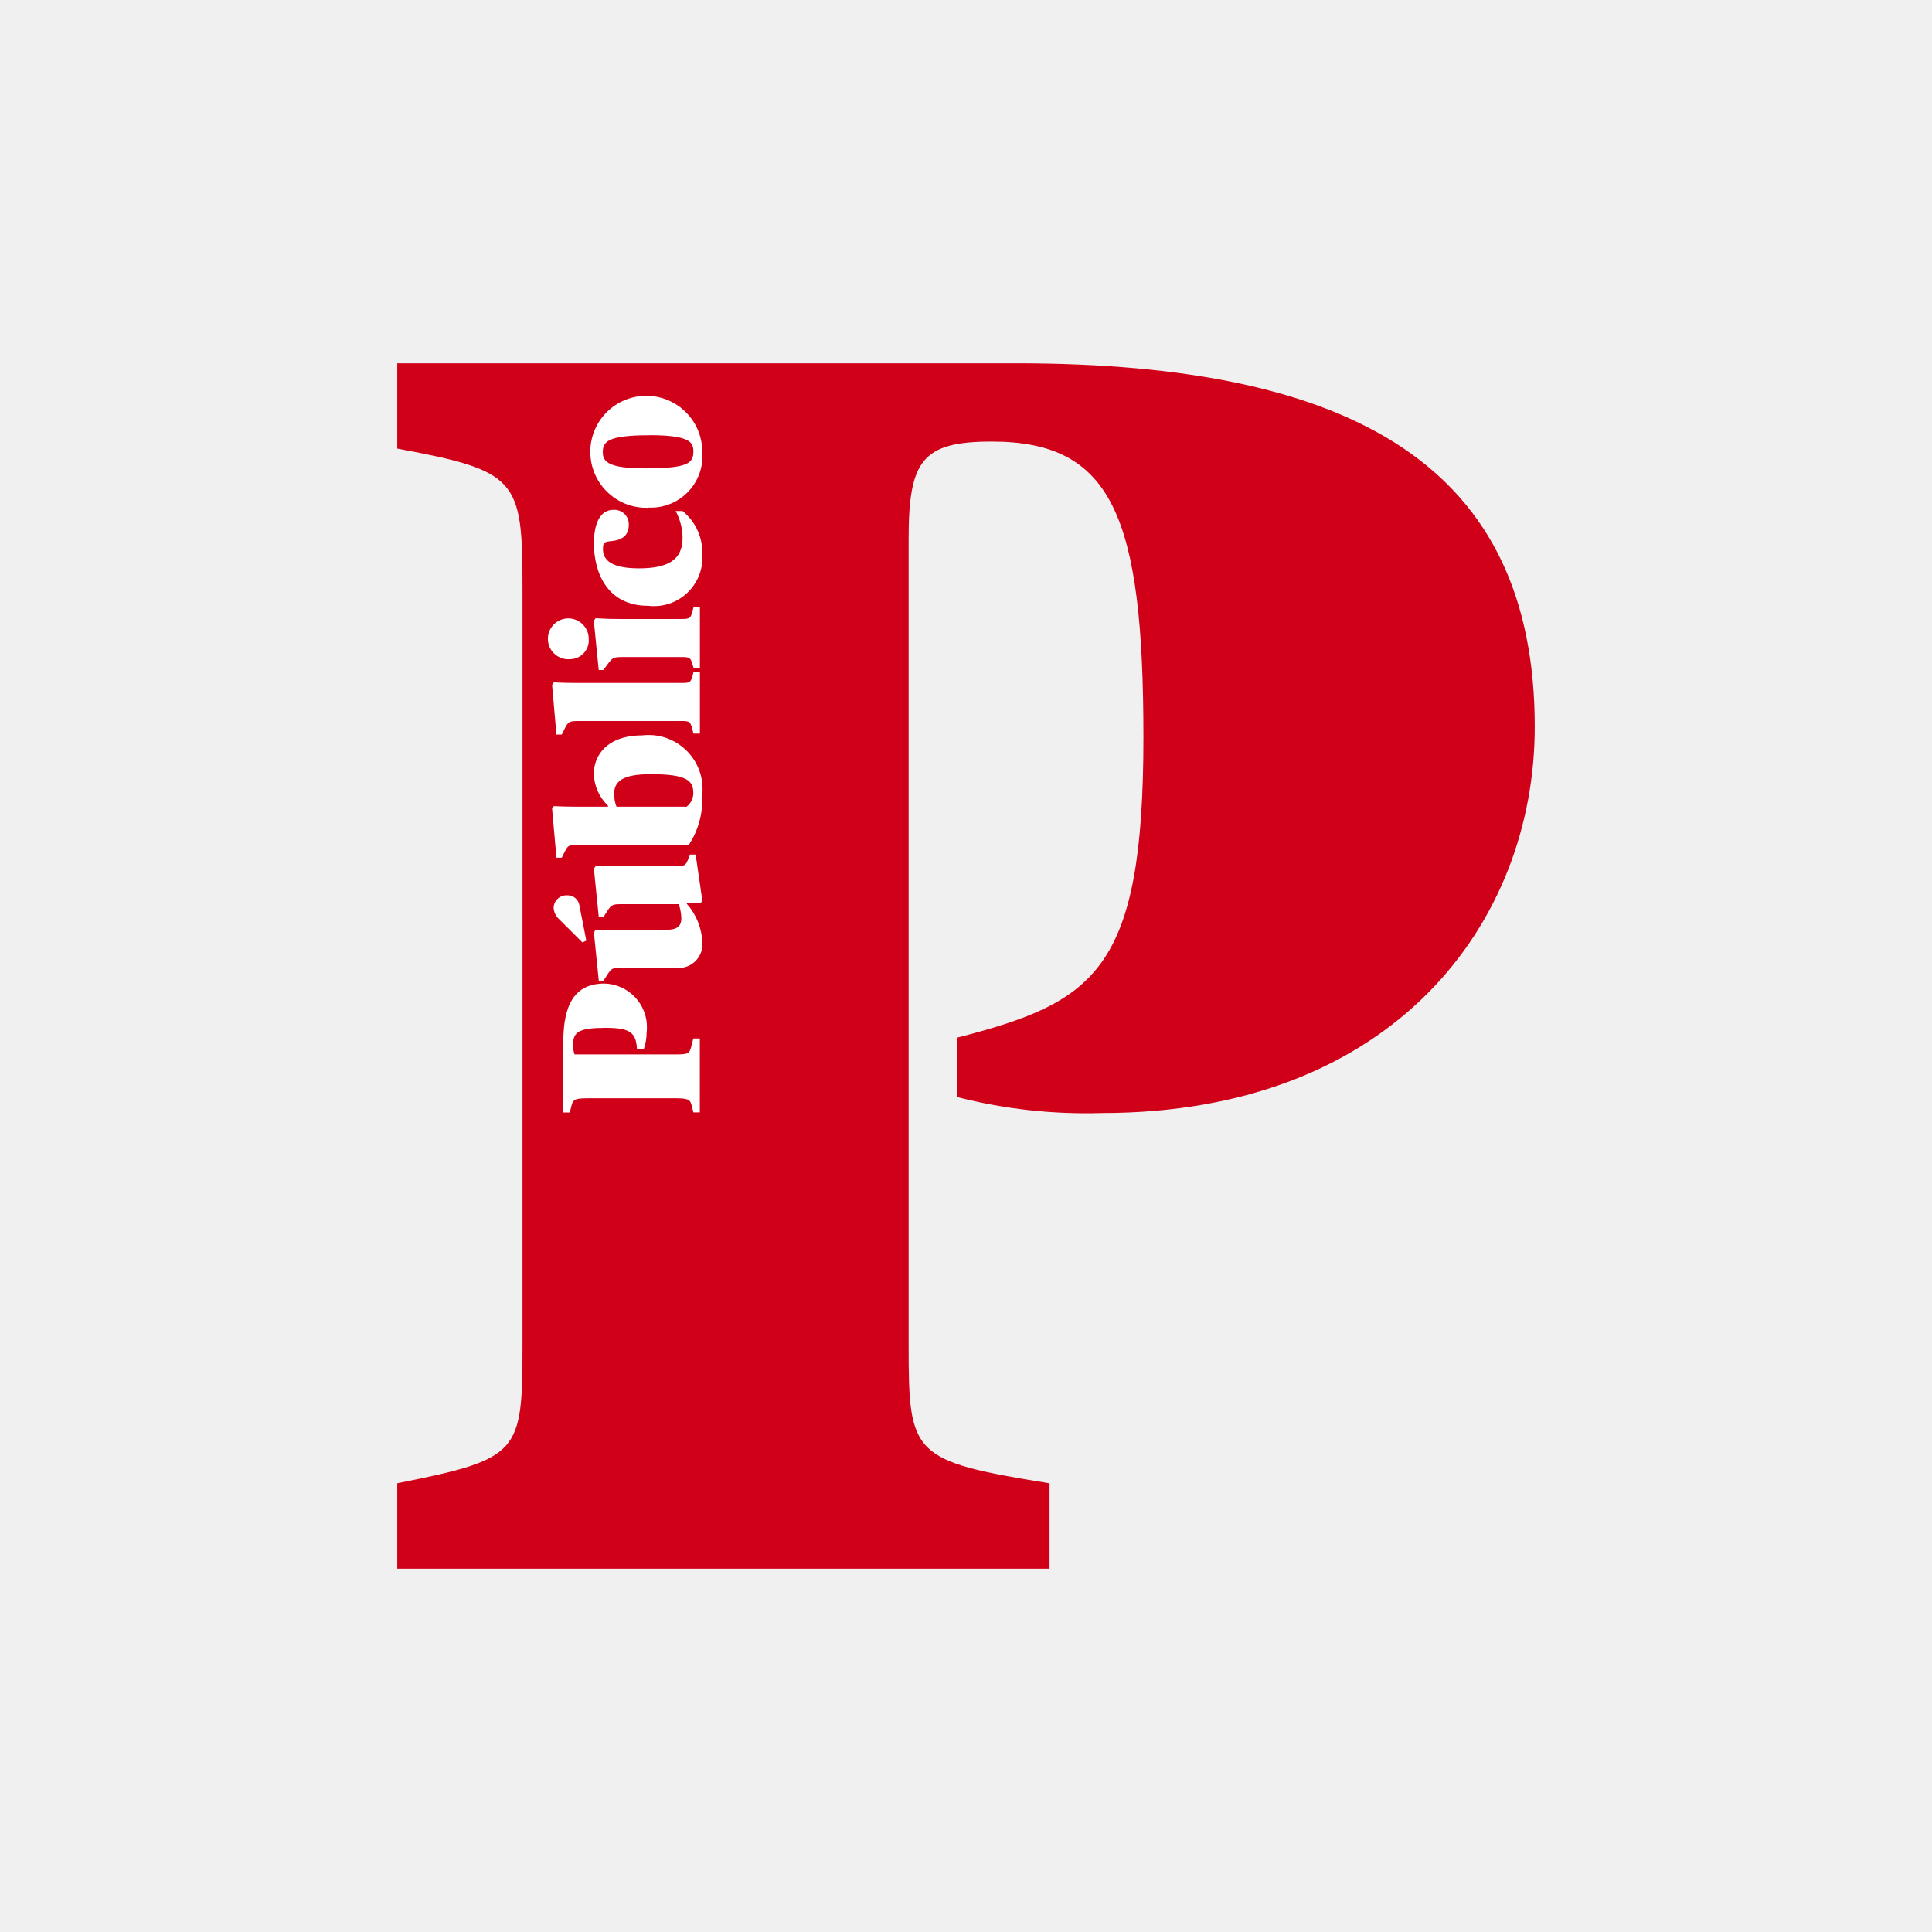
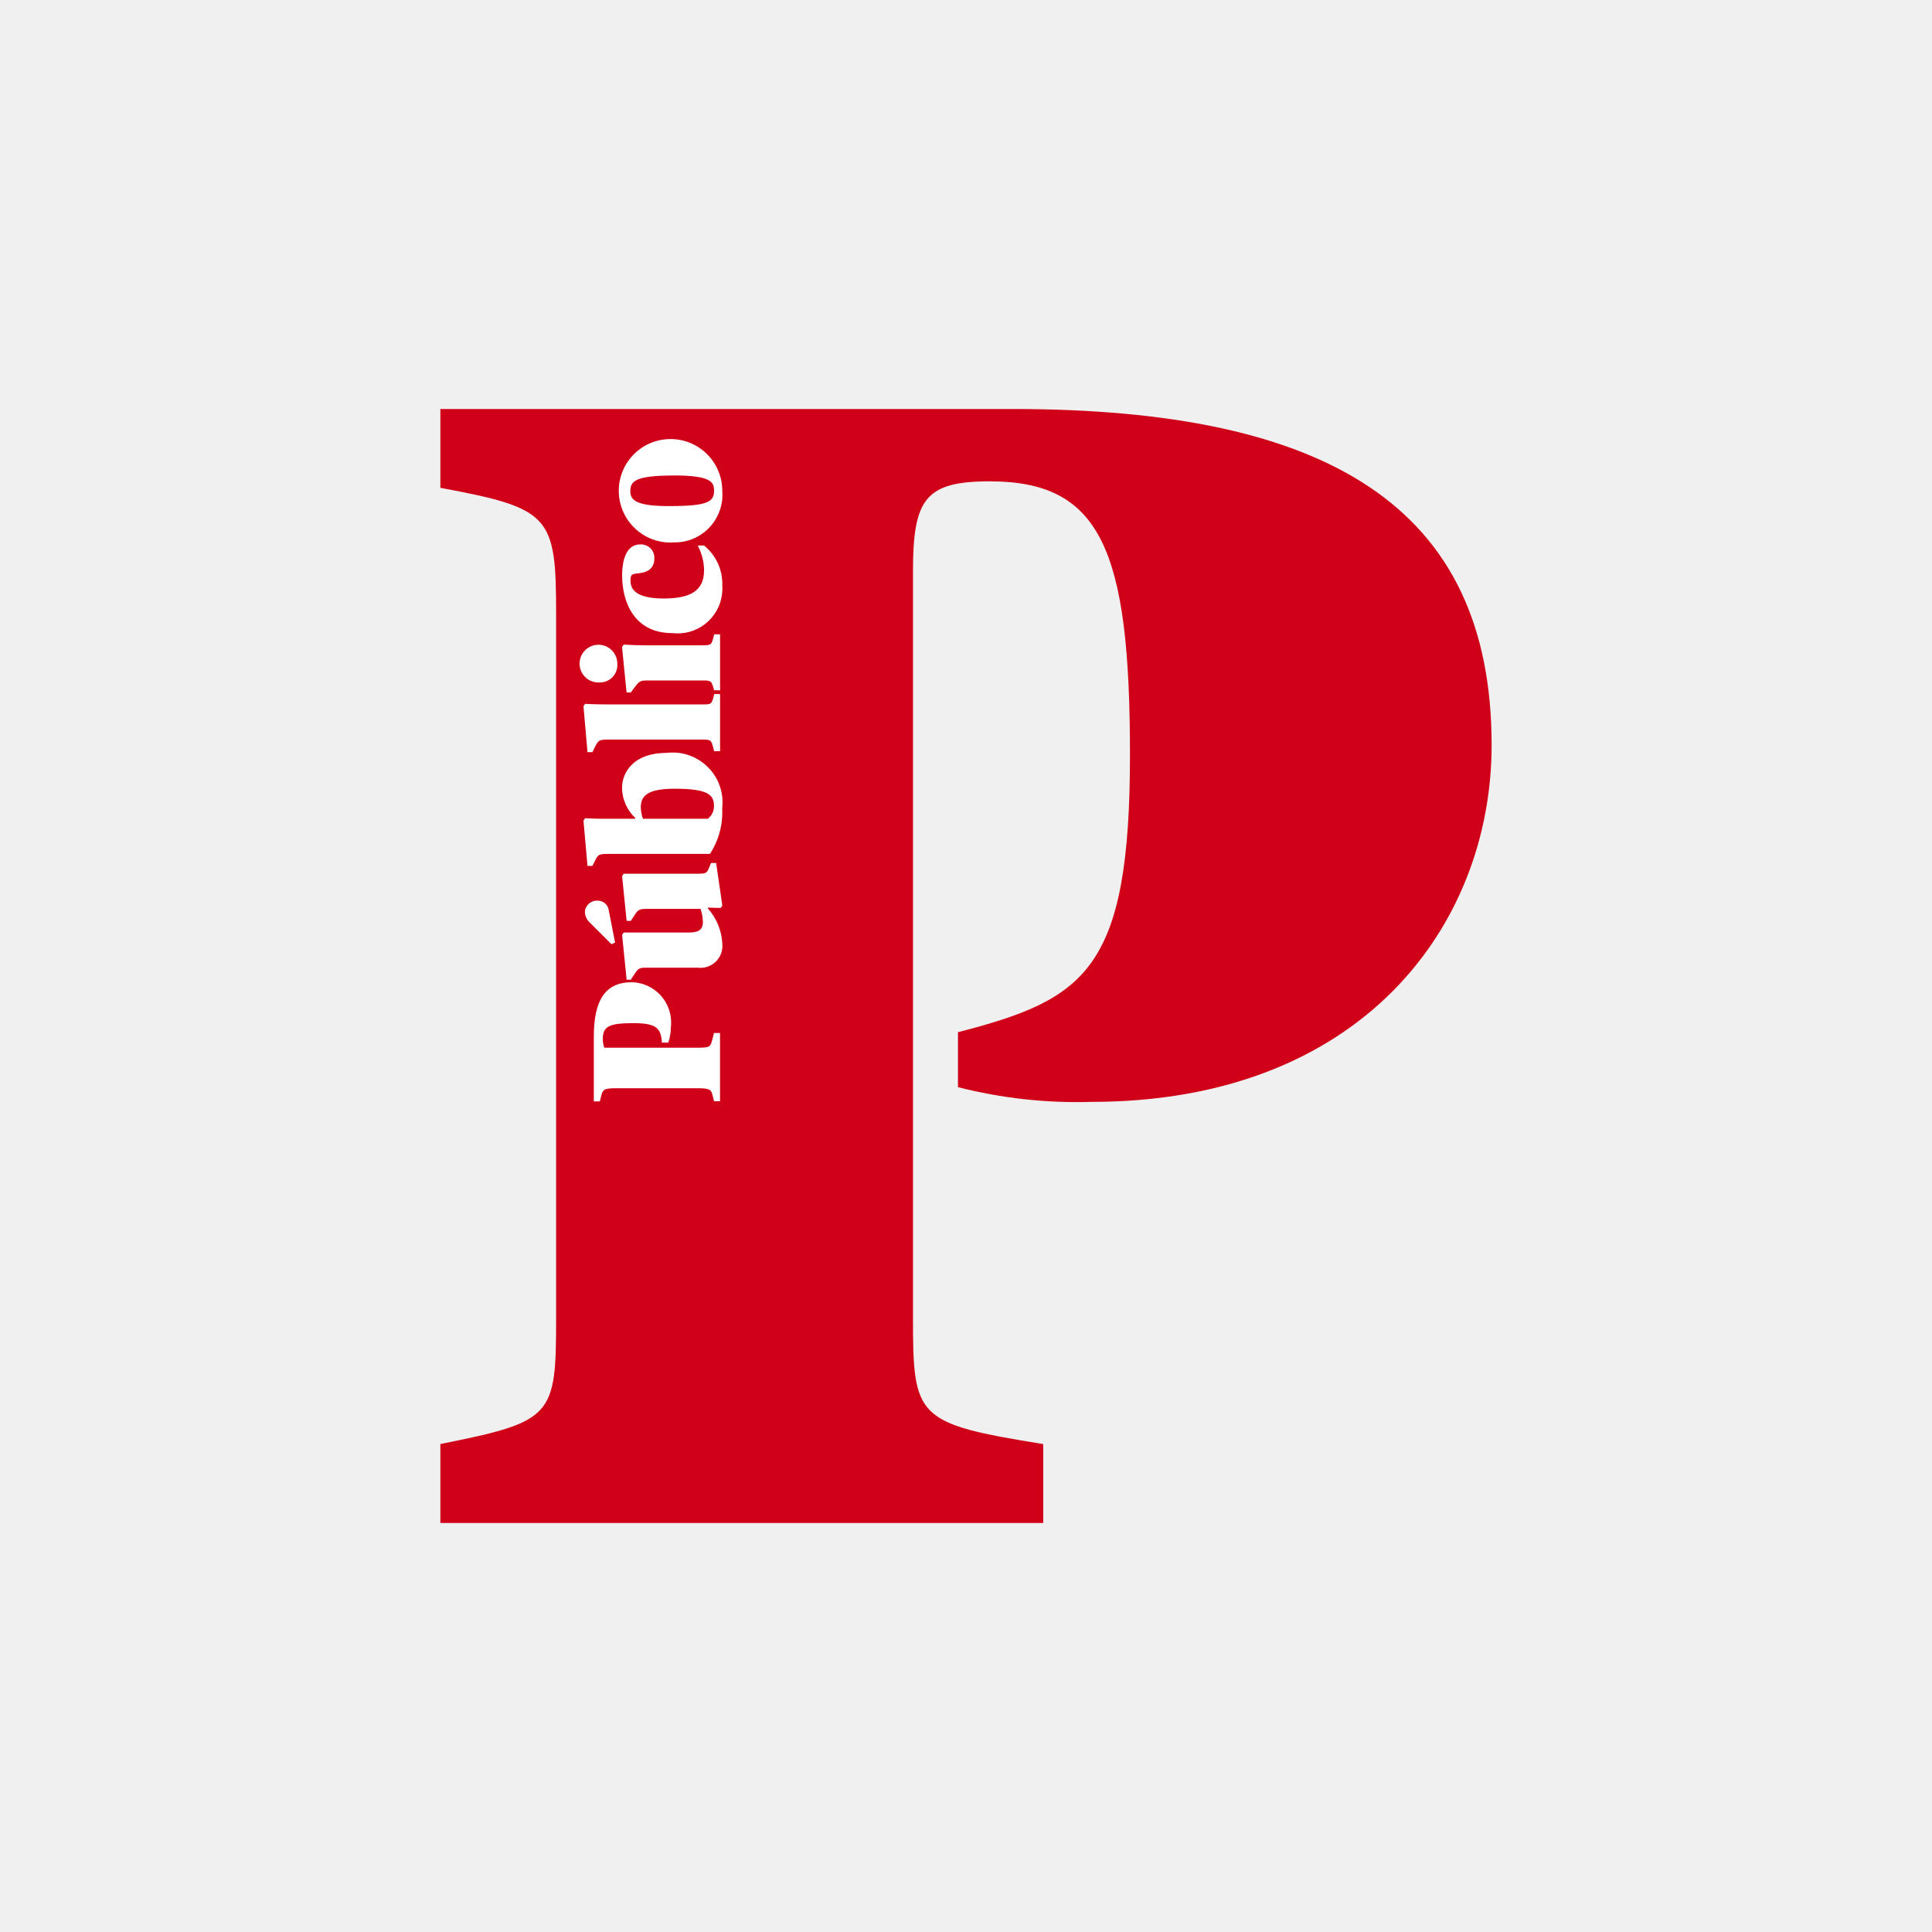
<svg xmlns="http://www.w3.org/2000/svg" width="512" height="512" viewBox="0 0 512 512" fill="none">
-   <path d="M105.277 393.075C137.709 386.586 138.466 385.26 138.466 356.682V155.275C138.466 126.903 137.021 124.792 105.277 118.881V96.279H269.366C359.239 96.279 406.723 123.937 406.723 192.62C406.723 244.379 369.377 294.964 291.952 294.964C279.065 295.354 266.189 293.936 253.697 290.742V274.981C290.209 265.537 303.02 257.277 303.02 195.392C303.02 136.667 294.702 117.025 262.828 117.025C244.333 117.025 240.794 122.075 240.794 142.859V356.698C240.794 385.671 241.649 387.181 278.14 393.091V415.721H105.277V393.091" fill="#D10019" />
-   <path d="M183.784 176.93L183.584 176.286C183.016 174.196 182.794 174.121 180.396 174.121H164.836C162.541 174.121 162.33 174.332 161.128 175.89L159.872 177.568H158.671L157.366 164.514L157.837 163.837C160.294 163.994 161.967 164.043 164.365 164.043H180.407C182.859 164.043 183.016 163.886 183.541 161.878L183.801 160.882H185.479V176.957L183.784 176.93ZM151.061 174.689C148.084 174.938 145.464 172.73 145.215 169.753C144.961 166.77 147.175 164.156 150.152 163.902C153.134 163.653 155.748 165.861 156.002 168.843C156.013 168.995 156.019 169.157 156.019 169.309C156.23 172.064 154.168 174.467 151.413 174.673C151.294 174.683 151.175 174.689 151.061 174.689ZM183.784 194.412L183.525 193.421C182.956 191.175 182.794 191.072 180.391 191.072H153.724C150.958 191.072 150.644 191.175 149.756 192.896L148.874 194.672H147.462L146.309 181.509L146.78 180.832C146.78 180.832 149.388 180.989 152.885 180.989H180.407C182.859 180.989 183.043 180.989 183.627 178.748L183.801 178.023H185.479V194.406L183.784 194.412ZM172.456 205.166C164.992 205.166 162.746 207.044 162.746 210.438C162.757 211.585 162.968 212.717 163.374 213.783H181.96C183.081 212.922 183.736 211.591 183.736 210.178C183.736 206.99 182.22 205.161 172.456 205.166ZM182.572 223.855H153.724C150.958 223.855 150.59 223.91 149.756 225.522L148.874 227.298H147.462L146.309 214.313L146.78 213.631C146.78 213.631 149.388 213.783 152.885 213.783H161.128V213.518C158.801 211.309 157.448 208.268 157.366 205.063C157.366 200.16 160.917 194.883 170.21 194.883C178.058 193.963 185.17 199.581 186.09 207.429C186.215 208.549 186.215 209.68 186.085 210.801C186.328 215.417 185.1 219.991 182.572 223.855ZM179.076 256.482H164.684C162.384 256.482 162.118 256.536 160.971 258.257L159.889 259.929H158.687L157.383 247.08L157.853 246.404H176.543C179.676 246.404 180.559 245.321 180.559 243.324C180.521 242.063 180.293 240.813 179.882 239.616H164.679C162.378 239.616 162.016 239.779 160.966 241.392L159.883 243.059H158.687L157.383 230.215L157.853 229.538H178.691C181.398 229.538 181.668 229.484 182.345 227.769L182.886 226.464H184.353L186.128 238.68L185.657 239.357L181.998 239.248V239.508C184.51 242.328 185.966 245.927 186.128 249.694C186.431 253.153 183.871 256.2 180.407 256.509C179.974 256.546 179.536 256.541 179.103 256.487L179.076 256.482ZM154.33 249.748L148.219 243.643C147.299 242.831 146.753 241.684 146.709 240.461C146.845 238.572 148.474 237.154 150.363 237.267C151.943 237.229 153.307 238.372 153.545 239.93L155.375 249.283L154.33 249.748ZM171.747 160.541C160.993 160.541 157.393 151.832 157.393 143.995C157.393 138.669 159.071 135.113 162.562 135.113C164.673 134.978 166.492 136.569 166.632 138.675C166.643 138.826 166.643 138.983 166.632 139.135C166.632 142.268 164.338 143.21 161.88 143.416C160.11 143.573 159.791 143.838 159.791 145.51C159.791 147.67 160.944 150.62 169.295 150.62C176.759 150.62 180.889 148.531 180.889 142.582C180.873 140.082 180.25 137.63 179.059 135.433H180.889C184.342 138.225 186.28 142.479 186.112 146.918C186.599 153.992 181.262 160.113 174.194 160.6C173.376 160.66 172.554 160.638 171.747 160.541ZM171.85 134.561C163.661 134.886 156.771 128.505 156.446 120.316C156.127 112.127 162.503 105.231 170.692 104.912C178.881 104.587 185.776 110.968 186.101 119.157C186.106 119.347 186.112 119.542 186.112 119.731C186.74 127.249 181.159 133.852 173.642 134.485C173.041 134.534 172.435 134.545 171.828 134.518L171.85 134.561ZM172.061 115.352C160.847 115.352 159.748 117.122 159.748 119.893C159.748 122.502 161.577 124.121 170.914 124.121C182.35 124.121 183.757 122.762 183.757 119.634C183.736 117.263 182.956 115.331 172.039 115.331L172.061 115.352ZM183.757 294.818L183.4 293.351C182.978 291.581 182.772 291.051 179.222 291.051H155.542C151.992 291.051 151.786 291.592 151.369 293.351L151.001 294.818H149.275V276.21C149.275 266.029 152.409 260.649 160.192 260.649C166.573 260.817 171.612 266.126 171.444 272.508C171.439 272.881 171.406 273.265 171.357 273.639C171.363 275.111 171.114 276.578 170.627 277.969H168.803C168.543 273.693 167.076 272.383 160.506 272.383C153.404 272.383 151.846 273.466 151.846 276.984C151.862 277.812 152.003 278.645 152.262 279.43H179.2C182.594 279.43 182.751 279.122 183.27 277.038L183.741 275.209H185.462V294.785H183.741" fill="white" />
+   <path d="M116.705 382.682C146.677 376.685 147.378 375.459 147.378 349.048V162.912C147.378 136.691 146.042 134.74 116.705 129.278V108.389H268.353C351.412 108.389 395.295 133.95 395.295 197.426C395.295 245.261 360.781 292.01 289.226 292.01C277.316 292.37 265.416 291.059 253.872 288.108V273.542C287.615 264.814 299.455 257.18 299.455 199.987C299.455 145.715 291.767 127.562 262.31 127.562C245.218 127.562 241.947 132.229 241.947 151.437V349.063C241.947 375.839 242.737 377.235 276.461 382.697V403.611H116.705V382.697" fill="#D10019" />
+   <path d="M189.26 182.925L189.075 182.329C188.549 180.399 188.344 180.329 186.128 180.329H171.748C169.627 180.329 169.432 180.524 168.321 181.964L167.161 183.515H166.05L164.845 171.45L165.28 170.825C167.551 170.97 169.096 171.015 171.312 171.015H186.138C188.404 171.015 188.549 170.87 189.035 169.014L189.275 168.094H190.825V182.95L189.26 182.925ZM159.017 180.854C156.266 181.084 153.845 179.043 153.615 176.292C153.38 173.536 155.426 171.12 158.177 170.885C160.933 170.655 163.349 172.696 163.584 175.452C163.594 175.592 163.599 175.742 163.599 175.882C163.794 178.428 161.888 180.649 159.342 180.839C159.232 180.849 159.122 180.854 159.017 180.854ZM189.26 199.081L189.02 198.166C188.494 196.09 188.344 195.995 186.123 195.995H161.478C158.922 195.995 158.632 196.09 157.812 197.681L156.996 199.321H155.691L154.625 187.156L155.061 186.531C155.061 186.531 157.472 186.676 160.703 186.676H186.138C188.404 186.676 188.574 186.676 189.115 184.605L189.275 183.935H190.825V199.076L189.26 199.081ZM178.79 209.02C171.893 209.02 169.817 210.756 169.817 213.892C169.827 214.953 170.022 215.998 170.397 216.984H187.574C188.609 216.188 189.215 214.958 189.215 213.652C189.215 210.706 187.814 209.015 178.79 209.02ZM188.139 226.293H161.478C158.922 226.293 158.582 226.343 157.812 227.833L156.996 229.474H155.691L154.625 217.474L155.061 216.844C155.061 216.844 157.472 216.984 160.703 216.984H168.321V216.739C166.17 214.698 164.92 211.887 164.845 208.925C164.845 204.394 168.126 199.517 176.715 199.517C183.968 198.666 190.54 203.858 191.391 211.111C191.506 212.147 191.506 213.192 191.386 214.228C191.611 218.494 190.475 222.721 188.139 226.293ZM184.908 256.445H171.607C169.482 256.445 169.237 256.495 168.176 258.086L167.176 259.631H166.065L164.86 247.756L165.295 247.131H182.567C185.463 247.131 186.279 246.131 186.279 244.285C186.244 243.12 186.033 241.964 185.653 240.859H171.602C169.477 240.859 169.141 241.009 168.171 242.499L167.171 244.04H166.065L164.86 232.17L165.295 231.545H184.553C187.054 231.545 187.304 231.495 187.929 229.909L188.429 228.704H189.785L191.426 239.993L190.99 240.618L187.609 240.518V240.759C189.93 243.365 191.276 246.691 191.426 250.172C191.706 253.369 189.34 256.185 186.138 256.47C185.738 256.505 185.333 256.5 184.933 256.45L184.908 256.445ZM162.039 250.222L156.391 244.58C155.541 243.83 155.036 242.769 154.996 241.639C155.121 239.893 156.626 238.583 158.372 238.688C159.833 238.653 161.093 239.708 161.313 241.149L163.004 249.792L162.039 250.222ZM178.135 167.779C168.196 167.779 164.87 159.73 164.87 152.487C164.87 147.565 166.42 144.279 169.647 144.279C171.597 144.154 173.278 145.624 173.408 147.57C173.418 147.71 173.418 147.855 173.408 147.995C173.408 150.892 171.287 151.762 169.016 151.952C167.381 152.097 167.086 152.342 167.086 153.888C167.086 155.884 168.151 158.61 175.869 158.61C182.767 158.61 186.584 156.679 186.584 151.182C186.569 148.871 185.993 146.605 184.893 144.574H186.584C189.775 147.155 191.566 151.087 191.411 155.188C191.861 161.726 186.929 167.383 180.396 167.834C179.641 167.889 178.88 167.869 178.135 167.779ZM178.23 143.769C170.662 144.069 164.294 138.171 163.994 130.603C163.699 123.035 169.592 116.662 177.16 116.367C184.728 116.067 191.101 121.965 191.401 129.533C191.406 129.708 191.411 129.888 191.411 130.063C191.991 137.011 186.834 143.113 179.886 143.699C179.331 143.744 178.77 143.754 178.21 143.729L178.23 143.769ZM178.425 126.016C168.061 126.016 167.046 127.652 167.046 130.213C167.046 132.624 168.736 134.12 177.365 134.12C187.934 134.12 189.235 132.864 189.235 129.973C189.215 127.782 188.494 125.996 178.405 125.996L178.425 126.016ZM189.235 291.875L188.905 290.519C188.514 288.883 188.324 288.393 185.043 288.393H163.159C159.878 288.393 159.688 288.893 159.302 290.519L158.962 291.875H157.367V274.678C157.367 265.269 160.263 260.297 167.456 260.297C173.353 260.452 178.01 265.359 177.855 271.256C177.85 271.601 177.82 271.956 177.775 272.302C177.78 273.662 177.55 275.018 177.1 276.303H175.414C175.174 272.352 173.818 271.141 167.746 271.141C161.183 271.141 159.743 272.141 159.743 275.393C159.758 276.158 159.888 276.928 160.128 277.654H185.023C188.159 277.654 188.304 277.369 188.785 275.443L189.22 273.752H190.81V291.845H189.22" fill="white" />
</svg>
